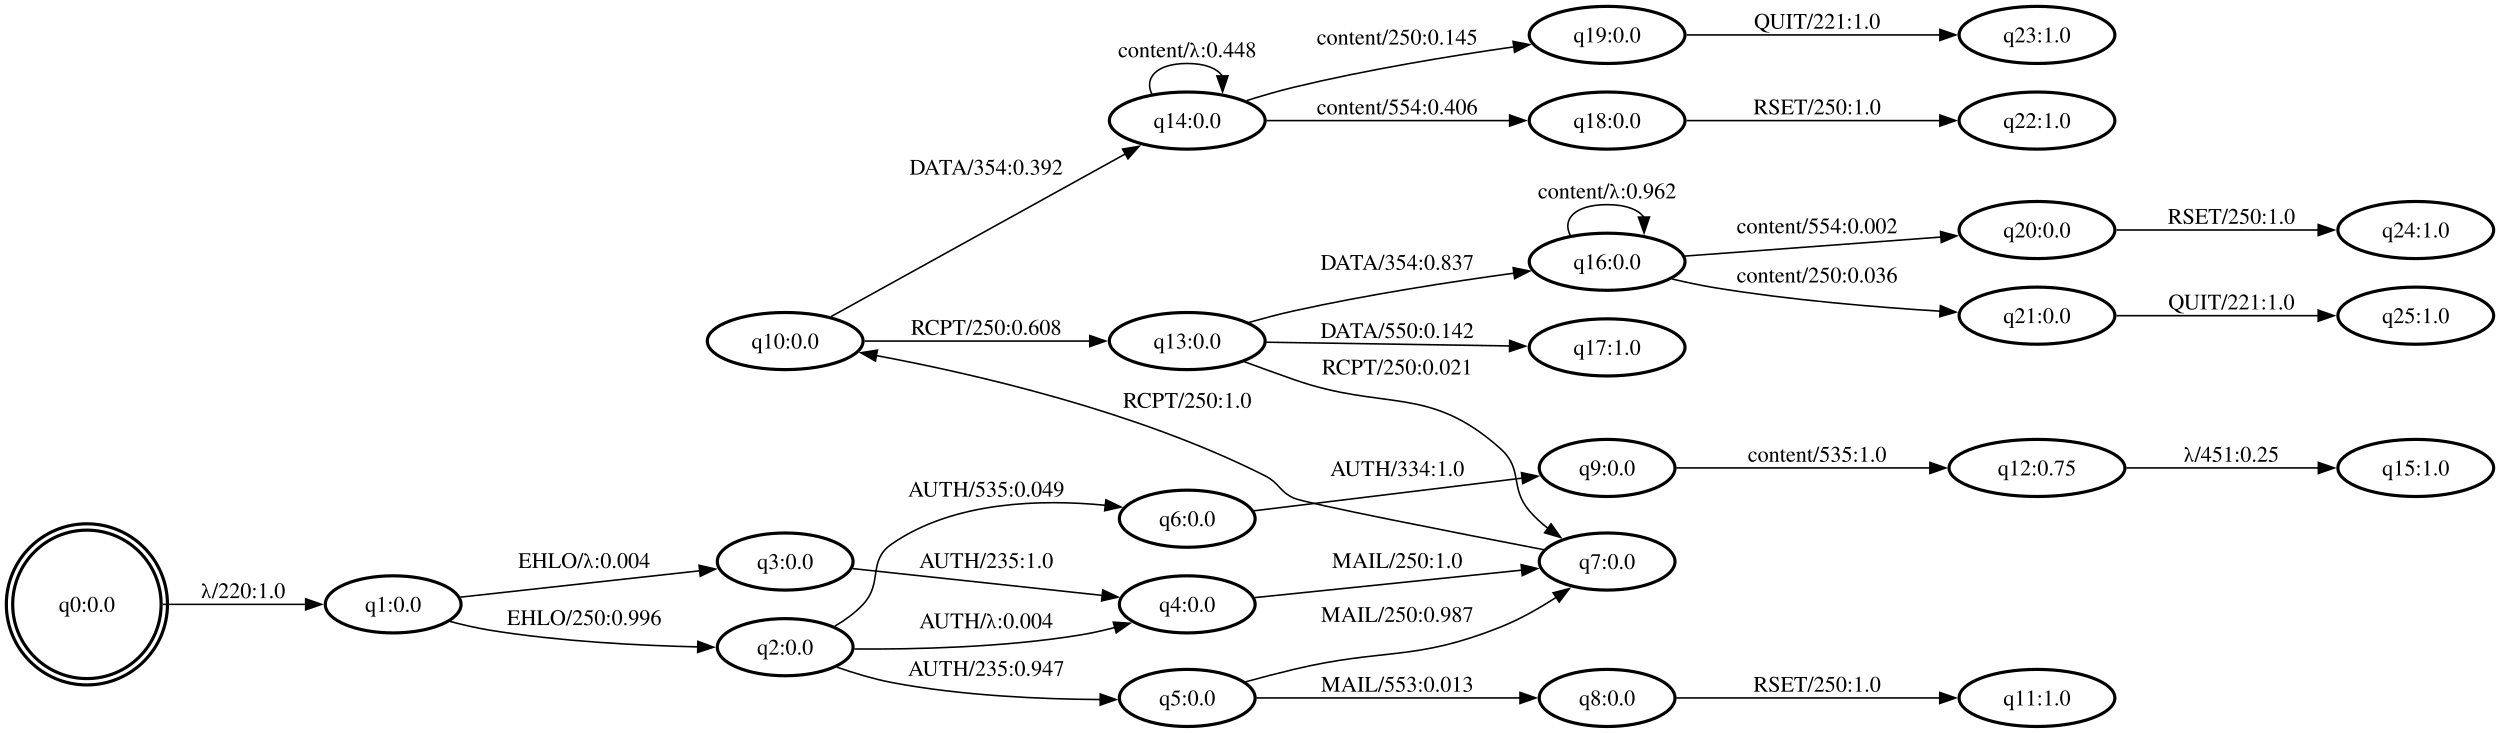
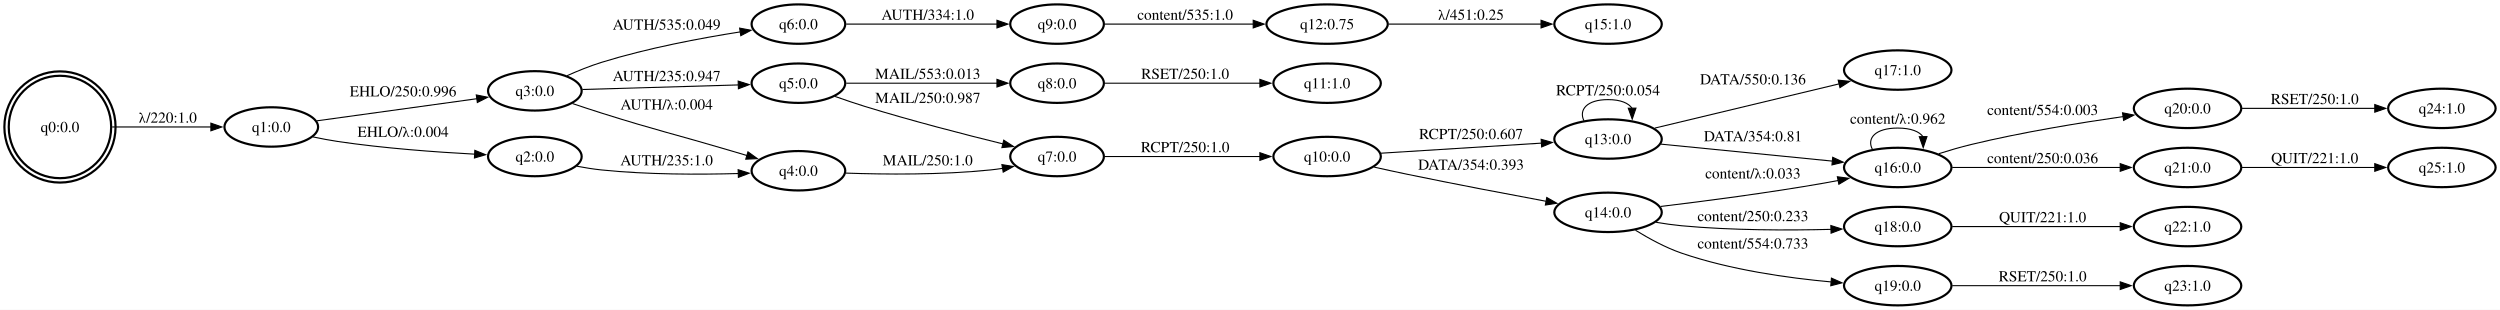
- <svg xmlns="http://www.w3.org/2000/svg" width="1576pt" height="462pt" viewBox="0.00 0.00 1576.10 462.00">
-   <g id="graph0" class="graph" transform="scale(1 1) rotate(0) translate(4 458)">
-     <polygon fill="white" stroke="none" points="-4,4 -4,-458 1572.1,-458 1572.1,4 -4,4" />
+ <svg xmlns="http://www.w3.org/2000/svg" width="2284pt" height="283pt" viewBox="0.00 0.00 2284.30 283.00">
+   <g id="graph0" class="graph" transform="scale(1 1) rotate(0) translate(4 279)">
+     <polygon fill="white" stroke="none" points="-4,4 -4,-279 2280.3,-279 2280.3,4 -4,4" />
    <g id="node1" class="node">
-       <ellipse fill="none" stroke="black" stroke-width="2" cx="1009.2" cy="-436" rx="49.1" ry="18" />
-       <text text-anchor="middle" x="1009.2" y="-431.32" font-family="Times,serif" font-size="14.00">q19:0.0</text>
+       <ellipse fill="none" stroke="black" stroke-width="2" cx="1208.6" cy="-257" rx="55.42" ry="18" />
+       <text text-anchor="middle" x="1208.6" y="-252.32" font-family="Times,serif" font-size="14.00">q12:0.75</text>
    </g>
    <g id="node2" class="node">
-       <ellipse fill="none" stroke="black" stroke-width="2" cx="1280.2" cy="-436" rx="49.1" ry="18" />
-       <text text-anchor="middle" x="1280.2" y="-431.32" font-family="Times,serif" font-size="14.00">q23:1.0</text>
+       <ellipse fill="none" stroke="black" stroke-width="2" cx="1465.3" cy="-257" rx="49.1" ry="18" />
+       <text text-anchor="middle" x="1465.3" y="-252.32" font-family="Times,serif" font-size="14.00">q15:1.0</text>
    </g>
    <g id="edge1" class="edge">
-       <path fill="none" stroke="black" d="M1059.3,-436C1104.2,-436 1170.9,-436 1219,-436" />
-       <polygon fill="black" stroke="black" points="1218.99,-439.5 1228.99,-436 1218.99,-432.5 1218.99,-439.5" />
-       <text text-anchor="middle" x="1141.6" y="-439.94" font-family="Times,serif" font-size="14.00">QUIT/221:1.0</text>
+       <path fill="none" stroke="black" d="M1264.9,-257C1306,-257 1362.1,-257 1404.4,-257" />
+       <polygon fill="black" stroke="black" points="1404.09,-260.5 1414.09,-257 1404.09,-253.5 1404.09,-260.5" />
+       <text text-anchor="middle" x="1340.1" y="-260.94" font-family="Times,serif" font-size="14.00">λ/451:0.25</text>
    </g>
    <g id="node3" class="node">
-       <ellipse fill="none" stroke="black" stroke-width="2" cx="1009.2" cy="-293" rx="49.1" ry="18" />
-       <text text-anchor="middle" x="1009.2" y="-288.32" font-family="Times,serif" font-size="14.00">q16:0.0</text>
+       <ellipse fill="none" stroke="black" stroke-width="2" cx="1465.3" cy="-152" rx="49.1" ry="18" />
+       <text text-anchor="middle" x="1465.3" y="-147.32" font-family="Times,serif" font-size="14.00">q13:0.0</text>
    </g>
    <g id="edge2" class="edge">
-       <path fill="none" stroke="black" d="M985.96,-309.66C980.79,-319.62 988.54,-329 1009.2,-329 1021.5,-329 1029.2,-325.69 1032.4,-320.92" />
-       <polygon fill="black" stroke="black" points="1035.9,-321.2 1032.49,-311.17 1028.9,-321.14 1035.9,-321.2" />
-       <text text-anchor="middle" x="1009.2" y="-332.94" font-family="Times,serif" font-size="14.00">content/λ:0.962</text>
+       <path fill="none" stroke="black" d="M1443.3,-168.66C1438.4,-178.62 1445.8,-188 1465.3,-188 1477,-188 1484.3,-184.69 1487.3,-179.92" />
+       <polygon fill="black" stroke="black" points="1490.8,-180.2 1487.39,-170.17 1483.8,-180.14 1490.8,-180.2" />
+       <text text-anchor="middle" x="1465.3" y="-191.94" font-family="Times,serif" font-size="14.00">RCPT/250:0.054</text>
    </g>
    <g id="node4" class="node">
-       <ellipse fill="none" stroke="black" stroke-width="2" cx="1280.2" cy="-313" rx="49.1" ry="18" />
-       <text text-anchor="middle" x="1280.2" y="-308.32" font-family="Times,serif" font-size="14.00">q20:0.0</text>
+       <ellipse fill="none" stroke="black" stroke-width="2" cx="1730" cy="-215" rx="49.1" ry="18" />
+       <text text-anchor="middle" x="1730" y="-210.32" font-family="Times,serif" font-size="14.00">q17:1.0</text>
    </g>
    <g id="edge3" class="edge">
-       <path fill="none" stroke="black" d="M1058.3,-296.58C1103.5,-299.94 1171.3,-304.97 1219.8,-308.58" />
-       <polygon fill="black" stroke="black" points="1219.36,-312.06 1229.59,-309.31 1219.88,-305.08 1219.36,-312.06" />
-       <text text-anchor="middle" x="1141.6" y="-310.94" font-family="Times,serif" font-size="14.00">content/554:0.002</text>
+       <path fill="none" stroke="black" d="M1508,-161.98C1553.6,-172.93 1626.9,-190.51 1676.5,-202.4" />
+       <polygon fill="black" stroke="black" points="1675.59,-205.78 1686.13,-204.71 1677.22,-198.97 1675.59,-205.78" />
+       <text text-anchor="middle" x="1597.7" y="-201.94" font-family="Times,serif" font-size="14.00">DATA/550:0.136</text>
    </g>
    <g id="node5" class="node">
-       <ellipse fill="none" stroke="black" stroke-width="2" cx="1280.2" cy="-259" rx="49.1" ry="18" />
-       <text text-anchor="middle" x="1280.2" y="-254.32" font-family="Times,serif" font-size="14.00">q21:0.0</text>
+       <ellipse fill="none" stroke="black" stroke-width="2" cx="1730" cy="-126" rx="49.1" ry="18" />
+       <text text-anchor="middle" x="1730" y="-121.33" font-family="Times,serif" font-size="14.00">q16:0.0</text>
    </g>
    <g id="edge4" class="edge">
-       <path fill="none" stroke="black" d="M1050.2,-282.12C1058.8,-280.09 1067.8,-278.16 1076.3,-276.75 1124.1,-268.84 1178.7,-264.32 1219.3,-261.82" />
-       <polygon fill="black" stroke="black" points="1219.31,-265.33 1229.09,-261.24 1218.9,-258.34 1219.31,-265.33" />
-       <text text-anchor="middle" x="1141.6" y="-279.94" font-family="Times,serif" font-size="14.00">content/250:0.036</text>
+       <path fill="none" stroke="black" d="M1513.6,-147.32C1557.6,-142.97 1623.2,-136.48 1670.4,-131.8" />
+       <polygon fill="black" stroke="black" points="1670.59,-135.3 1680.19,-130.83 1669.9,-128.33 1670.59,-135.3" />
+       <text text-anchor="middle" x="1597.7" y="-149.94" font-family="Times,serif" font-size="14.00">DATA/354:0.81</text>
+     </g>
+     <g id="edge5" class="edge">
+       <path fill="none" stroke="black" d="M1706.8,-142.66C1701.6,-152.62 1709.4,-162 1730,-162 1742.3,-162 1750,-158.69 1753.2,-153.92" />
+       <polygon fill="black" stroke="black" points="1756.7,-154.2 1753.29,-144.17 1749.7,-154.14 1756.7,-154.2" />
+       <text text-anchor="middle" x="1730" y="-165.94" font-family="Times,serif" font-size="14.00">content/λ:0.962</text>
    </g>
    <g id="node6" class="node">
-       <ellipse fill="none" stroke="black" stroke-width="2" cx="1519" cy="-313" rx="49.1" ry="18" />
-       <text text-anchor="middle" x="1519" y="-308.32" font-family="Times,serif" font-size="14.00">q24:1.0</text>
-     </g>
-     <g id="edge5" class="edge">
-       <path fill="none" stroke="black" d="M1330.3,-313C1367.3,-313 1418.2,-313 1457.7,-313" />
-       <polygon fill="black" stroke="black" points="1457.49,-316.5 1467.49,-313 1457.49,-309.5 1457.49,-316.5" />
-       <text text-anchor="middle" x="1402.8" y="-316.94" font-family="Times,serif" font-size="14.00">RSET/250:1.0</text>
+       <ellipse fill="none" stroke="black" stroke-width="2" cx="1994.8" cy="-180" rx="49.1" ry="18" />
+       <text text-anchor="middle" x="1994.8" y="-175.32" font-family="Times,serif" font-size="14.00">q20:0.0</text>
+     </g>
+     <g id="edge6" class="edge">
+       <path fill="none" stroke="black" d="M1767.5,-138.59C1777.1,-141.62 1787.4,-144.65 1797.2,-147 1843.4,-158.17 1896.6,-166.85 1936.1,-172.51" />
+       <polygon fill="black" stroke="black" points="1935.41,-175.95 1945.8,-173.88 1936.39,-169.02 1935.41,-175.95" />
+       <text text-anchor="middle" x="1862.4" y="-173.94" font-family="Times,serif" font-size="14.00">content/554:0.003</text>
    </g>
    <g id="node7" class="node">
-       <ellipse fill="none" stroke="black" stroke-width="2" cx="1519" cy="-259" rx="49.1" ry="18" />
-       <text text-anchor="middle" x="1519" y="-254.32" font-family="Times,serif" font-size="14.00">q25:1.0</text>
-     </g>
-     <g id="edge6" class="edge">
-       <path fill="none" stroke="black" d="M1330.3,-259C1367.3,-259 1418.2,-259 1457.7,-259" />
-       <polygon fill="black" stroke="black" points="1457.49,-262.5 1467.49,-259 1457.49,-255.5 1457.49,-262.5" />
-       <text text-anchor="middle" x="1402.8" y="-262.94" font-family="Times,serif" font-size="14.00">QUIT/221:1.0</text>
+       <ellipse fill="none" stroke="black" stroke-width="2" cx="1994.8" cy="-126" rx="49.1" ry="18" />
+       <text text-anchor="middle" x="1994.8" y="-121.33" font-family="Times,serif" font-size="14.00">q21:0.0</text>
+     </g>
+     <g id="edge7" class="edge">
+       <path fill="none" stroke="black" d="M1779.8,-126C1823.2,-126 1886.8,-126 1933.3,-126" />
+       <polygon fill="black" stroke="black" points="1933.29,-129.5 1943.29,-126 1933.29,-122.5 1933.29,-129.5" />
+       <text text-anchor="middle" x="1862.4" y="-129.94" font-family="Times,serif" font-size="14.00">content/250:0.036</text>
    </g>
    <g id="node8" class="node">
-       <ellipse fill="none" stroke="black" stroke-width="2" cx="491.01" cy="-50" rx="42.79" ry="18" />
-       <text text-anchor="middle" x="491.01" y="-45.33" font-family="Times,serif" font-size="14.00">q2:0.0</text>
+       <ellipse fill="none" stroke="black" stroke-width="2" cx="2227.2" cy="-180" rx="49.1" ry="18" />
+       <text text-anchor="middle" x="2227.2" y="-175.32" font-family="Times,serif" font-size="14.00">q24:1.0</text>
+     </g>
+     <g id="edge8" class="edge">
+       <path fill="none" stroke="black" d="M2044.6,-180C2080.1,-180 2128.2,-180 2166,-180" />
+       <polygon fill="black" stroke="black" points="2165.89,-183.5 2175.89,-180 2165.89,-176.5 2165.89,-183.5" />
+       <text text-anchor="middle" x="2111" y="-183.94" font-family="Times,serif" font-size="14.00">RSET/250:1.0</text>
    </g>
    <g id="node9" class="node">
-       <ellipse fill="none" stroke="black" stroke-width="2" cx="744.49" cy="-131" rx="42.79" ry="18" />
-       <text text-anchor="middle" x="744.49" y="-126.33" font-family="Times,serif" font-size="14.00">q6:0.0</text>
-     </g>
-     <g id="edge7" class="edge">
-       <path fill="none" stroke="black" d="M522.3,-63.23C528.73,-67.02 535.09,-71.61 540.12,-77 552.87,-90.66 542.77,-104.34 558.12,-115 597.23,-142.18 652.78,-143.36 692.86,-139.47" />
-       <polygon fill="black" stroke="black" points="693.2,-142.95 702.75,-138.36 692.42,-136 693.2,-142.95" />
-       <text text-anchor="middle" x="617.74" y="-144.94" font-family="Times,serif" font-size="14.00">AUTH/535:0.049</text>
+       <ellipse fill="none" stroke="black" stroke-width="2" cx="2227.2" cy="-126" rx="49.1" ry="18" />
+       <text text-anchor="middle" x="2227.2" y="-121.33" font-family="Times,serif" font-size="14.00">q25:1.0</text>
+     </g>
+     <g id="edge9" class="edge">
+       <path fill="none" stroke="black" d="M2044.6,-126C2080.1,-126 2128.2,-126 2166,-126" />
+       <polygon fill="black" stroke="black" points="2165.89,-129.5 2175.89,-126 2165.89,-122.5 2165.89,-129.5" />
+       <text text-anchor="middle" x="2111" y="-129.94" font-family="Times,serif" font-size="14.00">QUIT/221:1.0</text>
    </g>
    <g id="node10" class="node">
-       <ellipse fill="none" stroke="black" stroke-width="2" cx="744.49" cy="-18" rx="42.79" ry="18" />
-       <text text-anchor="middle" x="744.49" y="-13.32" font-family="Times,serif" font-size="14.00">q5:0.0</text>
-     </g>
-     <g id="edge8" class="edge">
-       <path fill="none" stroke="black" d="M523.49,-37.46C534.3,-33.68 546.58,-29.95 558.12,-27.75 602.01,-19.37 652.74,-17.21 690.02,-16.99" />
-       <polygon fill="black" stroke="black" points="689.63,-20.49 699.63,-16.98 689.62,-13.49 689.63,-20.49" />
-       <text text-anchor="middle" x="617.74" y="-31.95" font-family="Times,serif" font-size="14.00">AUTH/235:0.947</text>
+       <ellipse fill="none" stroke="black" stroke-width="2" cx="1465.3" cy="-85" rx="49.1" ry="18" />
+       <text text-anchor="middle" x="1465.3" y="-80.33" font-family="Times,serif" font-size="14.00">q14:0.0</text>
+     </g>
+     <g id="edge10" class="edge">
+       <path fill="none" stroke="black" d="M1513.4,-90.37C1553.3,-95.17 1612.1,-102.82 1662.9,-111.75 1667.1,-112.47 1671.3,-113.27 1675.6,-114.11" />
+       <polygon fill="black" stroke="black" points="1674.82,-117.52 1685.32,-116.09 1676.22,-110.66 1674.82,-117.52" />
+       <text text-anchor="middle" x="1597.7" y="-115.95" font-family="Times,serif" font-size="14.00">content/λ:0.033</text>
    </g>
    <g id="node11" class="node">
-       <ellipse fill="none" stroke="black" stroke-width="2" cx="744.49" cy="-77" rx="42.79" ry="18" />
-       <text text-anchor="middle" x="744.49" y="-72.33" font-family="Times,serif" font-size="14.00">q4:0.0</text>
-     </g>
-     <g id="edge9" class="edge">
-       <path fill="none" stroke="black" d="M534.64,-48.88C572.4,-48.57 628.9,-49.8 677.37,-57.75 684.41,-58.91 691.77,-60.57 698.91,-62.44" />
-       <polygon fill="black" stroke="black" points="697.85,-65.78 708.42,-65.1 699.73,-59.04 697.85,-65.78" />
-       <text text-anchor="middle" x="617.74" y="-61.95" font-family="Times,serif" font-size="14.00">AUTH/λ:0.004</text>
+       <ellipse fill="none" stroke="black" stroke-width="2" cx="1730" cy="-72" rx="49.1" ry="18" />
+       <text text-anchor="middle" x="1730" y="-67.33" font-family="Times,serif" font-size="14.00">q18:0.0</text>
+     </g>
+     <g id="edge11" class="edge">
+       <path fill="none" stroke="black" d="M1509.2,-75.9C1516.9,-74.6 1524.9,-73.46 1532.4,-72.75 1578.1,-68.47 1630,-68.47 1669,-69.45" />
+       <polygon fill="black" stroke="black" points="1668.89,-72.95 1678.99,-69.73 1669.09,-65.95 1668.89,-72.95" />
+       <text text-anchor="middle" x="1597.7" y="-76.95" font-family="Times,serif" font-size="14.00">content/250:0.233</text>
    </g>
    <g id="node12" class="node">
-       <ellipse fill="none" stroke="black" stroke-width="2" cx="1009.2" cy="-163" rx="42.79" ry="18" />
-       <text text-anchor="middle" x="1009.2" y="-158.32" font-family="Times,serif" font-size="14.00">q9:0.0</text>
-     </g>
-     <g id="edge10" class="edge">
-       <path fill="none" stroke="black" d="M786.54,-136C832.2,-141.56 906.07,-150.56 955.86,-156.62" />
-       <polygon fill="black" stroke="black" points="955.18,-160.06 965.53,-157.8 956.02,-153.11 955.18,-160.06" />
-       <text text-anchor="middle" x="876.87" y="-157.94" font-family="Times,serif" font-size="14.00">AUTH/334:1.0</text>
+       <ellipse fill="none" stroke="black" stroke-width="2" cx="1730" cy="-18" rx="49.1" ry="18" />
+       <text text-anchor="middle" x="1730" y="-13.32" font-family="Times,serif" font-size="14.00">q19:0.0</text>
+     </g>
+     <g id="edge12" class="edge">
+       <path fill="none" stroke="black" d="M1490.4,-68.61C1502.6,-61.12 1517.7,-52.81 1532.4,-47.75 1576.9,-32.45 1629.6,-25.01 1669.3,-21.4" />
+       <polygon fill="black" stroke="black" points="1669.42,-24.9 1679.09,-20.57 1668.83,-17.93 1669.42,-24.9" />
+       <text text-anchor="middle" x="1597.7" y="-51.95" font-family="Times,serif" font-size="14.00">content/554:0.733</text>
    </g>
    <g id="node13" class="node">
-       <ellipse fill="none" stroke="black" stroke-width="2" cx="1009.2" cy="-18" rx="42.79" ry="18" />
-       <text text-anchor="middle" x="1009.2" y="-13.32" font-family="Times,serif" font-size="14.00">q8:0.0</text>
-     </g>
-     <g id="edge11" class="edge">
-       <path fill="none" stroke="black" d="M788,-18C833.31,-18 905.17,-18 954.4,-18" />
-       <polygon fill="black" stroke="black" points="954.27,-21.5 964.27,-18 954.27,-14.5 954.27,-21.5" />
-       <text text-anchor="middle" x="876.87" y="-21.95" font-family="Times,serif" font-size="14.00">MAIL/553:0.013</text>
+       <ellipse fill="none" stroke="black" stroke-width="2" cx="1994.8" cy="-72" rx="49.1" ry="18" />
+       <text text-anchor="middle" x="1994.8" y="-67.33" font-family="Times,serif" font-size="14.00">q22:1.0</text>
+     </g>
+     <g id="edge13" class="edge">
+       <path fill="none" stroke="black" d="M1779.8,-72C1823.2,-72 1886.8,-72 1933.3,-72" />
+       <polygon fill="black" stroke="black" points="1933.29,-75.5 1943.29,-72 1933.29,-68.5 1933.29,-75.5" />
+       <text text-anchor="middle" x="1862.4" y="-75.95" font-family="Times,serif" font-size="14.00">QUIT/221:1.0</text>
    </g>
    <g id="node14" class="node">
-       <ellipse fill="none" stroke="black" stroke-width="2" cx="1009.2" cy="-104" rx="42.79" ry="18" />
-       <text text-anchor="middle" x="1009.2" y="-99.33" font-family="Times,serif" font-size="14.00">q7:0.0</text>
-     </g>
-     <g id="edge12" class="edge">
-       <path fill="none" stroke="black" d="M781.08,-28.13C790.94,-30.82 801.67,-33.63 811.62,-36 869.21,-49.73 887.14,-40.79 942.12,-62.75 954.24,-67.59 966.61,-74.64 977.32,-81.55" />
-       <polygon fill="black" stroke="black" points="975.12,-84.29 985.38,-86.94 979.02,-78.47 975.12,-84.29" />
-       <text text-anchor="middle" x="876.87" y="-65.95" font-family="Times,serif" font-size="14.00">MAIL/250:0.987</text>
-     </g>
-     <g id="edge13" class="edge">
-       <path fill="none" stroke="black" d="M787.12,-81.28C832.67,-85.96 905.78,-93.47 955.35,-98.57" />
-       <polygon fill="black" stroke="black" points="954.98,-102.05 965.28,-99.59 955.69,-95.08 954.98,-102.05" />
-       <text text-anchor="middle" x="876.87" y="-99.95" font-family="Times,serif" font-size="14.00">MAIL/250:1.0</text>
+       <ellipse fill="none" stroke="black" stroke-width="2" cx="1994.8" cy="-18" rx="49.1" ry="18" />
+       <text text-anchor="middle" x="1994.8" y="-13.32" font-family="Times,serif" font-size="14.00">q23:1.0</text>
+     </g>
+     <g id="edge14" class="edge">
+       <path fill="none" stroke="black" d="M1779.8,-18C1823.2,-18 1886.8,-18 1933.3,-18" />
+       <polygon fill="black" stroke="black" points="1933.29,-21.5 1943.29,-18 1933.29,-14.5 1933.29,-21.5" />
+       <text text-anchor="middle" x="1862.4" y="-21.95" font-family="Times,serif" font-size="14.00">RSET/250:1.0</text>
    </g>
    <g id="node15" class="node">
-       <ellipse fill="none" stroke="black" stroke-width="2" cx="1280.2" cy="-163" rx="55.42" ry="18" />
-       <text text-anchor="middle" x="1280.2" y="-158.32" font-family="Times,serif" font-size="14.00">q12:0.75</text>
-     </g>
-     <g id="edge14" class="edge">
-       <path fill="none" stroke="black" d="M1052.8,-163C1095.9,-163 1162.9,-163 1212.9,-163" />
-       <polygon fill="black" stroke="black" points="1212.69,-166.5 1222.69,-163 1212.69,-159.5 1212.69,-166.5" />
-       <text text-anchor="middle" x="1141.6" y="-166.94" font-family="Times,serif" font-size="14.00">content/535:1.0</text>
+       <ellipse fill="none" stroke="black" stroke-width="2" cx="484.7" cy="-196" rx="42.79" ry="18" />
+       <text text-anchor="middle" x="484.7" y="-191.32" font-family="Times,serif" font-size="14.00">q3:0.0</text>
    </g>
    <g id="node16" class="node">
-       <ellipse fill="none" stroke="black" stroke-width="2" cx="1280.2" cy="-18" rx="49.1" ry="18" />
-       <text text-anchor="middle" x="1280.2" y="-13.32" font-family="Times,serif" font-size="14.00">q11:1.0</text>
+       <ellipse fill="none" stroke="black" stroke-width="2" cx="725.53" cy="-257" rx="42.79" ry="18" />
+       <text text-anchor="middle" x="725.53" y="-252.32" font-family="Times,serif" font-size="14.00">q6:0.0</text>
    </g>
    <g id="edge15" class="edge">
-       <path fill="none" stroke="black" d="M1052.8,-18C1097.7,-18 1168.5,-18 1219,-18" />
-       <polygon fill="black" stroke="black" points="1218.89,-21.5 1228.89,-18 1218.89,-14.5 1218.89,-21.5" />
-       <text text-anchor="middle" x="1141.6" y="-21.95" font-family="Times,serif" font-size="14.00">RSET/250:1.0</text>
+       <path fill="none" stroke="black" d="M514.11,-209.86C523.88,-214.22 535.01,-218.74 545.49,-222 587.38,-235.03 636.35,-244.21 672.48,-249.89" />
+       <polygon fill="black" stroke="black" points="671.82,-253.33 682.23,-251.38 672.88,-246.41 671.82,-253.33" />
+       <text text-anchor="middle" x="605.12" y="-251.94" font-family="Times,serif" font-size="14.00">AUTH/535:0.049</text>
    </g>
    <g id="node17" class="node">
-       <ellipse fill="none" stroke="black" stroke-width="2" cx="491.01" cy="-243" rx="49.1" ry="18" />
-       <text text-anchor="middle" x="491.01" y="-238.32" font-family="Times,serif" font-size="14.00">q10:0.0</text>
+       <ellipse fill="none" stroke="black" stroke-width="2" cx="725.53" cy="-203" rx="42.79" ry="18" />
+       <text text-anchor="middle" x="725.53" y="-198.32" font-family="Times,serif" font-size="14.00">q5:0.0</text>
    </g>
    <g id="edge16" class="edge">
-       <path fill="none" stroke="black" d="M969.33,-111.44C914.09,-122.08 818.78,-140.71 811.62,-144 802.41,-148.23 802.66,-153.43 793.62,-158 713.28,-198.59 610.81,-222.22 548.37,-233.86" />
-       <polygon fill="black" stroke="black" points="547.89,-230.39 538.68,-235.62 549.14,-237.28 547.89,-230.39" />
-       <text text-anchor="middle" x="744.49" y="-200.94" font-family="Times,serif" font-size="14.00">RCPT/250:1.0</text>
+       <path fill="none" stroke="black" d="M528.12,-197.24C567.91,-198.41 627.56,-200.16 670.69,-201.42" />
+       <polygon fill="black" stroke="black" points="670.49,-204.92 680.59,-201.71 670.7,-197.92 670.49,-204.92" />
+       <text text-anchor="middle" x="605.12" y="-204.94" font-family="Times,serif" font-size="14.00">AUTH/235:0.947</text>
    </g>
    <g id="node18" class="node">
-       <ellipse fill="none" stroke="black" stroke-width="2" cx="1519" cy="-163" rx="49.1" ry="18" />
-       <text text-anchor="middle" x="1519" y="-158.32" font-family="Times,serif" font-size="14.00">q15:1.0</text>
+       <ellipse fill="none" stroke="black" stroke-width="2" cx="725.53" cy="-123" rx="42.79" ry="18" />
+       <text text-anchor="middle" x="725.53" y="-118.33" font-family="Times,serif" font-size="14.00">q4:0.0</text>
    </g>
    <g id="edge17" class="edge">
-       <path fill="none" stroke="black" d="M1336.5,-163C1372.9,-163 1420.5,-163 1457.9,-163" />
-       <polygon fill="black" stroke="black" points="1457.59,-166.5 1467.59,-163 1457.59,-159.5 1457.59,-166.5" />
-       <text text-anchor="middle" x="1402.8" y="-166.94" font-family="Times,serif" font-size="14.00">λ/451:0.25</text>
+       <path fill="none" stroke="black" d="M519.14,-184.39C527.7,-181.5 536.92,-178.45 545.49,-175.75 598.15,-159.17 611.81,-156.68 664.74,-141 669.24,-139.67 673.93,-138.27 678.62,-136.87" />
+       <polygon fill="black" stroke="black" points="679.43,-140.28 688,-134.06 677.42,-133.58 679.43,-140.28" />
+       <text text-anchor="middle" x="605.12" y="-178.94" font-family="Times,serif" font-size="14.00">AUTH/λ:0.004</text>
    </g>
    <g id="node19" class="node">
-       <ellipse fill="none" stroke="black" stroke-width="2" cx="744.49" cy="-243" rx="49.1" ry="18" />
-       <text text-anchor="middle" x="744.49" y="-238.32" font-family="Times,serif" font-size="14.00">q13:0.0</text>
+       <ellipse fill="none" stroke="black" stroke-width="2" cx="961.86" cy="-257" rx="42.79" ry="18" />
+       <text text-anchor="middle" x="961.86" y="-252.32" font-family="Times,serif" font-size="14.00">q9:0.0</text>
    </g>
    <g id="edge18" class="edge">
-       <path fill="none" stroke="black" d="M541.1,-243C581.78,-243 639.76,-243 683.24,-243" />
-       <polygon fill="black" stroke="black" points="683.02,-246.5 693.02,-243 683.02,-239.5 683.02,-246.5" />
-       <text text-anchor="middle" x="617.74" y="-246.94" font-family="Times,serif" font-size="14.00">RCPT/250:0.608</text>
+       <path fill="none" stroke="black" d="M769.24,-257C807.97,-257 865.24,-257 907.08,-257" />
+       <polygon fill="black" stroke="black" points="906.94,-260.5 916.94,-257 906.94,-253.5 906.94,-260.5" />
+       <text text-anchor="middle" x="843.7" y="-260.94" font-family="Times,serif" font-size="14.00">AUTH/334:1.0</text>
    </g>
    <g id="node20" class="node">
-       <ellipse fill="none" stroke="black" stroke-width="2" cx="744.49" cy="-382" rx="49.1" ry="18" />
-       <text text-anchor="middle" x="744.49" y="-377.32" font-family="Times,serif" font-size="14.00">q14:0.0</text>
+       <ellipse fill="none" stroke="black" stroke-width="2" cx="961.86" cy="-203" rx="42.79" ry="18" />
+       <text text-anchor="middle" x="961.86" y="-198.32" font-family="Times,serif" font-size="14.00">q8:0.0</text>
    </g>
    <g id="edge19" class="edge">
-       <path fill="none" stroke="black" d="M519.89,-258.41C565.11,-283.4 654.54,-332.83 705.53,-361.02" />
-       <polygon fill="black" stroke="black" points="703.72,-364.02 714.16,-365.79 707.1,-357.89 703.72,-364.02" />
-       <text text-anchor="middle" x="617.74" y="-347.94" font-family="Times,serif" font-size="14.00">DATA/354:0.392</text>
+       <path fill="none" stroke="black" d="M769.24,-203C807.97,-203 865.24,-203 907.08,-203" />
+       <polygon fill="black" stroke="black" points="906.94,-206.5 916.94,-203 906.94,-199.5 906.94,-206.5" />
+       <text text-anchor="middle" x="843.7" y="-206.94" font-family="Times,serif" font-size="14.00">MAIL/553:0.013</text>
+     </g>
+     <g id="node21" class="node">
+       <ellipse fill="none" stroke="black" stroke-width="2" cx="961.86" cy="-136" rx="42.79" ry="18" />
+       <text text-anchor="middle" x="961.86" y="-131.32" font-family="Times,serif" font-size="14.00">q7:0.0</text>
    </g>
    <g id="edge20" class="edge">
-       <path fill="none" stroke="black" d="M783.4,-254.76C792.58,-257.37 802.41,-259.96 811.62,-262 857.98,-272.28 911.23,-280.45 950.6,-285.82" />
-       <polygon fill="black" stroke="black" points="949.96,-289.27 960.34,-287.13 950.89,-282.33 949.96,-289.27" />
-       <text text-anchor="middle" x="876.87" y="-287.94" font-family="Times,serif" font-size="14.00">DATA/354:0.837</text>
+       <path fill="none" stroke="black" d="M758.95,-190.91C767.78,-187.78 777.37,-184.51 786.32,-181.75 828.6,-168.72 877.34,-156.15 912.56,-147.49" />
+       <polygon fill="black" stroke="black" points="913.14,-150.95 922.02,-145.18 911.47,-144.15 913.14,-150.95" />
+       <text text-anchor="middle" x="843.7" y="-184.94" font-family="Times,serif" font-size="14.00">MAIL/250:0.987</text>
    </g>
    <g id="edge21" class="edge">
-       <path fill="none" stroke="black" d="M780.43,-229.98C790.48,-226.29 801.46,-222.31 811.62,-218.75 869.34,-198.49 896.57,-215.84 942.12,-175 956.33,-162.26 947.7,-150.5 960.12,-136 963.6,-131.93 967.73,-128.16 972.08,-124.75" />
-       <polygon fill="black" stroke="black" points="973.83,-127.8 979.95,-119.15 969.77,-122.1 973.83,-127.8" />
-       <text text-anchor="middle" x="876.87" y="-221.94" font-family="Times,serif" font-size="14.00">RCPT/250:0.021</text>
-     </g>
-     <g id="node21" class="node">
-       <ellipse fill="none" stroke="black" stroke-width="2" cx="1009.2" cy="-239" rx="49.1" ry="18" />
-       <text text-anchor="middle" x="1009.2" y="-234.32" font-family="Times,serif" font-size="14.00">q17:1.0</text>
+       <path fill="none" stroke="black" d="M768.98,-120.85C804.4,-119.61 856.16,-119.1 901.07,-123.75 904.71,-124.13 908.45,-124.62 912.2,-125.2" />
+       <polygon fill="black" stroke="black" points="911.46,-128.62 921.91,-126.89 912.66,-121.73 911.46,-128.62" />
+       <text text-anchor="middle" x="843.7" y="-127.95" font-family="Times,serif" font-size="14.00">MAIL/250:1.0</text>
    </g>
    <g id="edge22" class="edge">
-       <path fill="none" stroke="black" d="M794.29,-242.26C837.66,-241.6 901.22,-240.63 947.79,-239.92" />
-       <polygon fill="black" stroke="black" points="947.78,-243.42 957.73,-239.77 947.67,-236.42 947.78,-243.42" />
-       <text text-anchor="middle" x="876.87" y="-244.94" font-family="Times,serif" font-size="14.00">DATA/550:0.142</text>
+       <path fill="none" stroke="black" d="M1005.5,-257C1042.9,-257 1098.1,-257 1141.3,-257" />
+       <polygon fill="black" stroke="black" points="1141.09,-260.5 1151.09,-257 1141.09,-253.5 1141.09,-260.5" />
+       <text text-anchor="middle" x="1078.9" y="-260.94" font-family="Times,serif" font-size="14.00">content/535:1.0</text>
+     </g>
+     <g id="node22" class="node">
+       <ellipse fill="none" stroke="black" stroke-width="2" cx="1208.6" cy="-203" rx="49.1" ry="18" />
+       <text text-anchor="middle" x="1208.6" y="-198.32" font-family="Times,serif" font-size="14.00">q11:1.0</text>
    </g>
    <g id="edge23" class="edge">
-       <path fill="none" stroke="black" d="M781.96,-394.59C791.53,-397.62 801.9,-400.65 811.62,-403 857.86,-414.16 911.11,-422.85 950.52,-428.5" />
-       <polygon fill="black" stroke="black" points="949.88,-431.94 960.27,-429.88 950.86,-425.01 949.88,-431.94" />
-       <text text-anchor="middle" x="876.87" y="-429.94" font-family="Times,serif" font-size="14.00">content/250:0.145</text>
+       <path fill="none" stroke="black" d="M1005.5,-203C1044.7,-203 1103.3,-203 1147.3,-203" />
+       <polygon fill="black" stroke="black" points="1147.19,-206.5 1157.19,-203 1147.19,-199.5 1147.19,-206.5" />
+       <text text-anchor="middle" x="1078.9" y="-206.94" font-family="Times,serif" font-size="14.00">RSET/250:1.0</text>
+     </g>
+     <g id="node23" class="node">
+       <ellipse fill="none" stroke="black" stroke-width="2" cx="1208.6" cy="-136" rx="49.1" ry="18" />
+       <text text-anchor="middle" x="1208.6" y="-131.32" font-family="Times,serif" font-size="14.00">q10:0.0</text>
    </g>
    <g id="edge24" class="edge">
-       <path fill="none" stroke="black" d="M722.21,-398.66C717.26,-408.62 724.69,-418 744.49,-418 756.25,-418 763.65,-414.69 766.68,-409.92" />
-       <polygon fill="black" stroke="black" points="770.18,-410.2 766.76,-400.17 763.18,-410.15 770.18,-410.2" />
-       <text text-anchor="middle" x="744.49" y="-421.94" font-family="Times,serif" font-size="14.00">content/λ:0.448</text>
-     </g>
-     <g id="node22" class="node">
-       <ellipse fill="none" stroke="black" stroke-width="2" cx="1009.2" cy="-382" rx="49.1" ry="18" />
-       <text text-anchor="middle" x="1009.2" y="-377.32" font-family="Times,serif" font-size="14.00">q18:0.0</text>
+       <path fill="none" stroke="black" d="M1005.5,-136C1044.7,-136 1103.3,-136 1147.3,-136" />
+       <polygon fill="black" stroke="black" points="1147.19,-139.5 1157.19,-136 1147.19,-132.5 1147.19,-139.5" />
+       <text text-anchor="middle" x="1078.9" y="-139.94" font-family="Times,serif" font-size="14.00">RCPT/250:1.0</text>
    </g>
    <g id="edge25" class="edge">
-       <path fill="none" stroke="black" d="M794.29,-382C837.66,-382 901.22,-382 947.79,-382" />
-       <polygon fill="black" stroke="black" points="947.73,-385.5 957.73,-382 947.73,-378.5 947.73,-385.5" />
-       <text text-anchor="middle" x="876.87" y="-385.94" font-family="Times,serif" font-size="14.00">content/554:0.406</text>
+       <path fill="none" stroke="black" d="M1257.8,-139.03C1299.5,-141.65 1359.9,-145.44 1404.6,-148.25" />
+       <polygon fill="black" stroke="black" points="1404.19,-151.73 1414.39,-148.87 1404.63,-144.74 1404.19,-151.73" />
+       <text text-anchor="middle" x="1340.1" y="-151.94" font-family="Times,serif" font-size="14.00">RCPT/250:0.607</text>
+     </g>
+     <g id="edge26" class="edge">
+       <path fill="none" stroke="black" d="M1251.6,-126.32C1261.6,-124.1 1272.1,-121.79 1282,-119.75 1324.4,-110.95 1372.6,-101.81 1408.7,-95.11" />
+       <polygon fill="black" stroke="black" points="1409.31,-98.56 1418.51,-93.3 1408.04,-91.67 1409.31,-98.56" />
+       <text text-anchor="middle" x="1340.1" y="-123.95" font-family="Times,serif" font-size="14.00">DATA/354:0.393</text>
+     </g>
+     <g id="node24" class="node">
+       <ellipse fill="none" stroke="black" stroke-width="2" cx="243.87" cy="-163" rx="42.79" ry="18" />
+       <text text-anchor="middle" x="243.87" y="-158.32" font-family="Times,serif" font-size="14.00">q1:0.0</text>
+     </g>
+     <g id="edge27" class="edge">
+       <path fill="none" stroke="black" d="M285.66,-168.64C326.01,-174.21 387.94,-182.77 431.79,-188.83" />
+       <polygon fill="black" stroke="black" points="431.19,-192.28 441.58,-190.18 432.15,-185.35 431.19,-192.28" />
+       <text text-anchor="middle" x="364.29" y="-190.94" font-family="Times,serif" font-size="14.00">EHLO/250:0.996</text>
    </g>
    <g id="node25" class="node">
-       <ellipse fill="none" stroke="black" stroke-width="2" cx="1280.2" cy="-382" rx="49.1" ry="18" />
-       <text text-anchor="middle" x="1280.2" y="-377.32" font-family="Times,serif" font-size="14.00">q22:1.0</text>
+       <ellipse fill="none" stroke="black" stroke-width="2" cx="484.7" cy="-136" rx="42.79" ry="18" />
+       <text text-anchor="middle" x="484.7" y="-131.32" font-family="Times,serif" font-size="14.00">q2:0.0</text>
+     </g>
+     <g id="edge28" class="edge">
+       <path fill="none" stroke="black" d="M282.04,-153.91C289.49,-152.33 297.3,-150.84 304.66,-149.75 346.54,-143.53 394.37,-140.04 430.05,-138.14" />
+       <polygon fill="black" stroke="black" points="429.87,-141.65 439.68,-137.65 429.51,-134.66 429.87,-141.65" />
+       <text text-anchor="middle" x="364.29" y="-153.94" font-family="Times,serif" font-size="14.00">EHLO/λ:0.004</text>
    </g>
    <g id="edge29" class="edge">
-       <path fill="none" stroke="black" d="M1059.3,-382C1104.2,-382 1170.9,-382 1219,-382" />
-       <polygon fill="black" stroke="black" points="1218.99,-385.5 1228.99,-382 1218.99,-378.5 1218.99,-385.5" />
-       <text text-anchor="middle" x="1141.6" y="-385.94" font-family="Times,serif" font-size="14.00">RSET/250:1.0</text>
-     </g>
-     <g id="node23" class="node">
-       <ellipse fill="none" stroke="black" stroke-width="2" cx="243.87" cy="-77" rx="42.79" ry="18" />
-       <text text-anchor="middle" x="243.87" y="-72.33" font-family="Times,serif" font-size="14.00">q1:0.0</text>
-     </g>
-     <g id="edge26" class="edge">
-       <path fill="none" stroke="black" d="M279.7,-66.23C287.82,-64.08 296.49,-62.08 304.66,-60.75 348.63,-53.58 399.14,-51.02 436.32,-50.18" />
-       <polygon fill="black" stroke="black" points="435.96,-53.69 445.9,-50 435.83,-46.69 435.96,-53.69" />
-       <text text-anchor="middle" x="364.29" y="-63.95" font-family="Times,serif" font-size="14.00">EHLO/250:0.996</text>
-     </g>
-     <g id="node24" class="node">
-       <ellipse fill="none" stroke="black" stroke-width="2" cx="491.01" cy="-104" rx="42.79" ry="18" />
-       <text text-anchor="middle" x="491.01" y="-99.33" font-family="Times,serif" font-size="14.00">q3:0.0</text>
-     </g>
-     <g id="edge27" class="edge">
-       <path fill="none" stroke="black" d="M286.18,-81.55C327.73,-86.13 391.95,-93.2 437.18,-98.18" />
-       <polygon fill="black" stroke="black" points="436.71,-101.65 447.03,-99.27 437.48,-94.69 436.71,-101.65" />
-       <text text-anchor="middle" x="364.29" y="-99.95" font-family="Times,serif" font-size="14.00">EHLO/λ:0.004</text>
-     </g>
-     <g id="edge28" class="edge">
-       <path fill="none" stroke="black" d="M533.54,-99.54C576.62,-94.92 644.12,-87.67 690.9,-82.65" />
-       <polygon fill="black" stroke="black" points="691.25,-86.13 700.81,-81.58 690.5,-79.17 691.25,-86.13" />
-       <text text-anchor="middle" x="617.74" y="-99.95" font-family="Times,serif" font-size="14.00">AUTH/235:1.0</text>
+       <path fill="none" stroke="black" d="M523.16,-127.14C530.52,-125.74 538.22,-124.5 545.49,-123.75 587.48,-119.4 635.3,-119.46 670.96,-120.47" />
+       <polygon fill="black" stroke="black" points="670.46,-123.96 680.57,-120.77 670.68,-116.96 670.46,-123.96" />
+       <text text-anchor="middle" x="605.12" y="-127.95" font-family="Times,serif" font-size="14.00">AUTH/235:1.0</text>
    </g>
    <g id="node26" class="node">
-       <ellipse fill="none" stroke="black" stroke-width="2" cx="50.79" cy="-77" rx="46.79" ry="46.79" />
-       <ellipse fill="none" stroke="black" stroke-width="2" cx="50.79" cy="-77" rx="50.79" ry="50.79" />
-       <text text-anchor="middle" x="50.79" y="-72.33" font-family="Times,serif" font-size="14.00">q0:0.0</text>
+       <ellipse fill="none" stroke="black" stroke-width="2" cx="50.79" cy="-163" rx="46.79" ry="46.79" />
+       <ellipse fill="none" stroke="black" stroke-width="2" cx="50.79" cy="-163" rx="50.79" ry="50.79" />
+       <text text-anchor="middle" x="50.79" y="-158.32" font-family="Times,serif" font-size="14.00">q0:0.0</text>
    </g>
    <g id="edge30" class="edge">
-       <path fill="none" stroke="black" d="M98.53,-77C125.82,-77 160.37,-77 188.82,-77" />
-       <polygon fill="black" stroke="black" points="188.69,-80.5 198.69,-77 188.69,-73.5 188.69,-80.5" />
-       <text text-anchor="middle" x="149.33" y="-80.95" font-family="Times,serif" font-size="14.00">λ/220:1.0</text>
+       <path fill="none" stroke="black" d="M98.53,-163C125.82,-163 160.37,-163 188.82,-163" />
+       <polygon fill="black" stroke="black" points="188.69,-166.5 198.69,-163 188.69,-159.5 188.69,-166.5" />
+       <text text-anchor="middle" x="149.33" y="-166.94" font-family="Times,serif" font-size="14.00">λ/220:1.0</text>
    </g>
  </g>
</svg>
